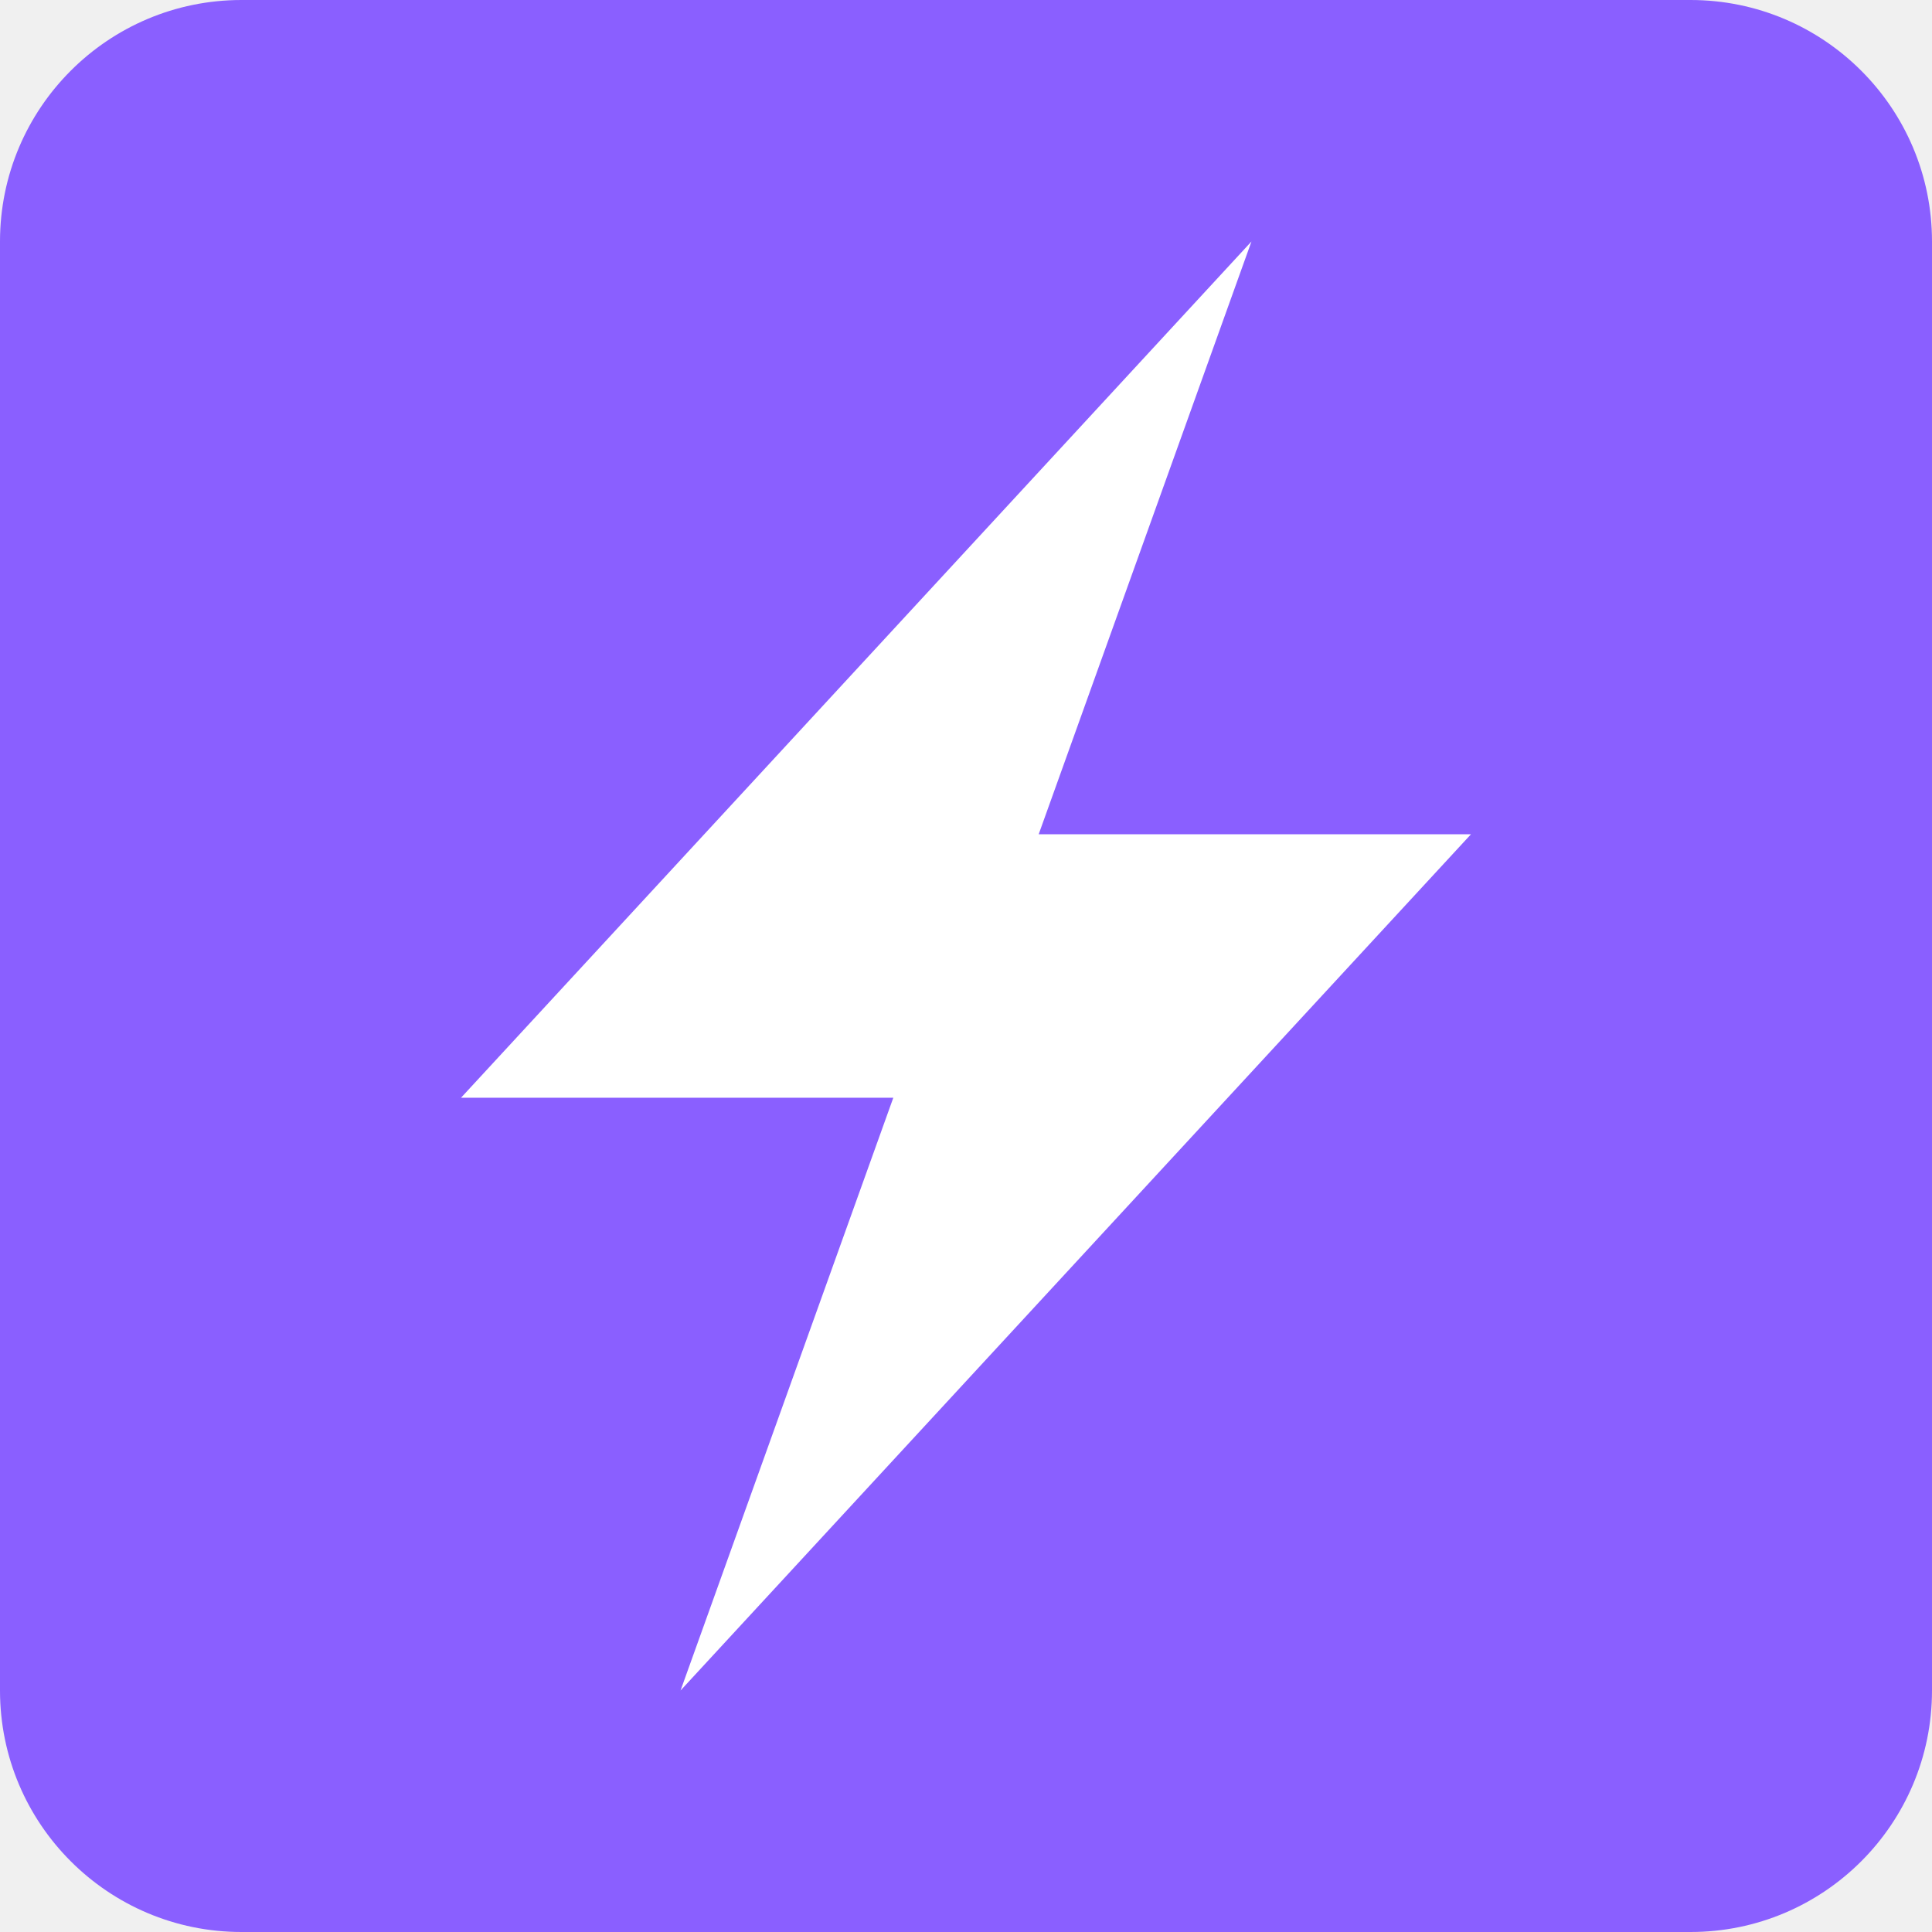
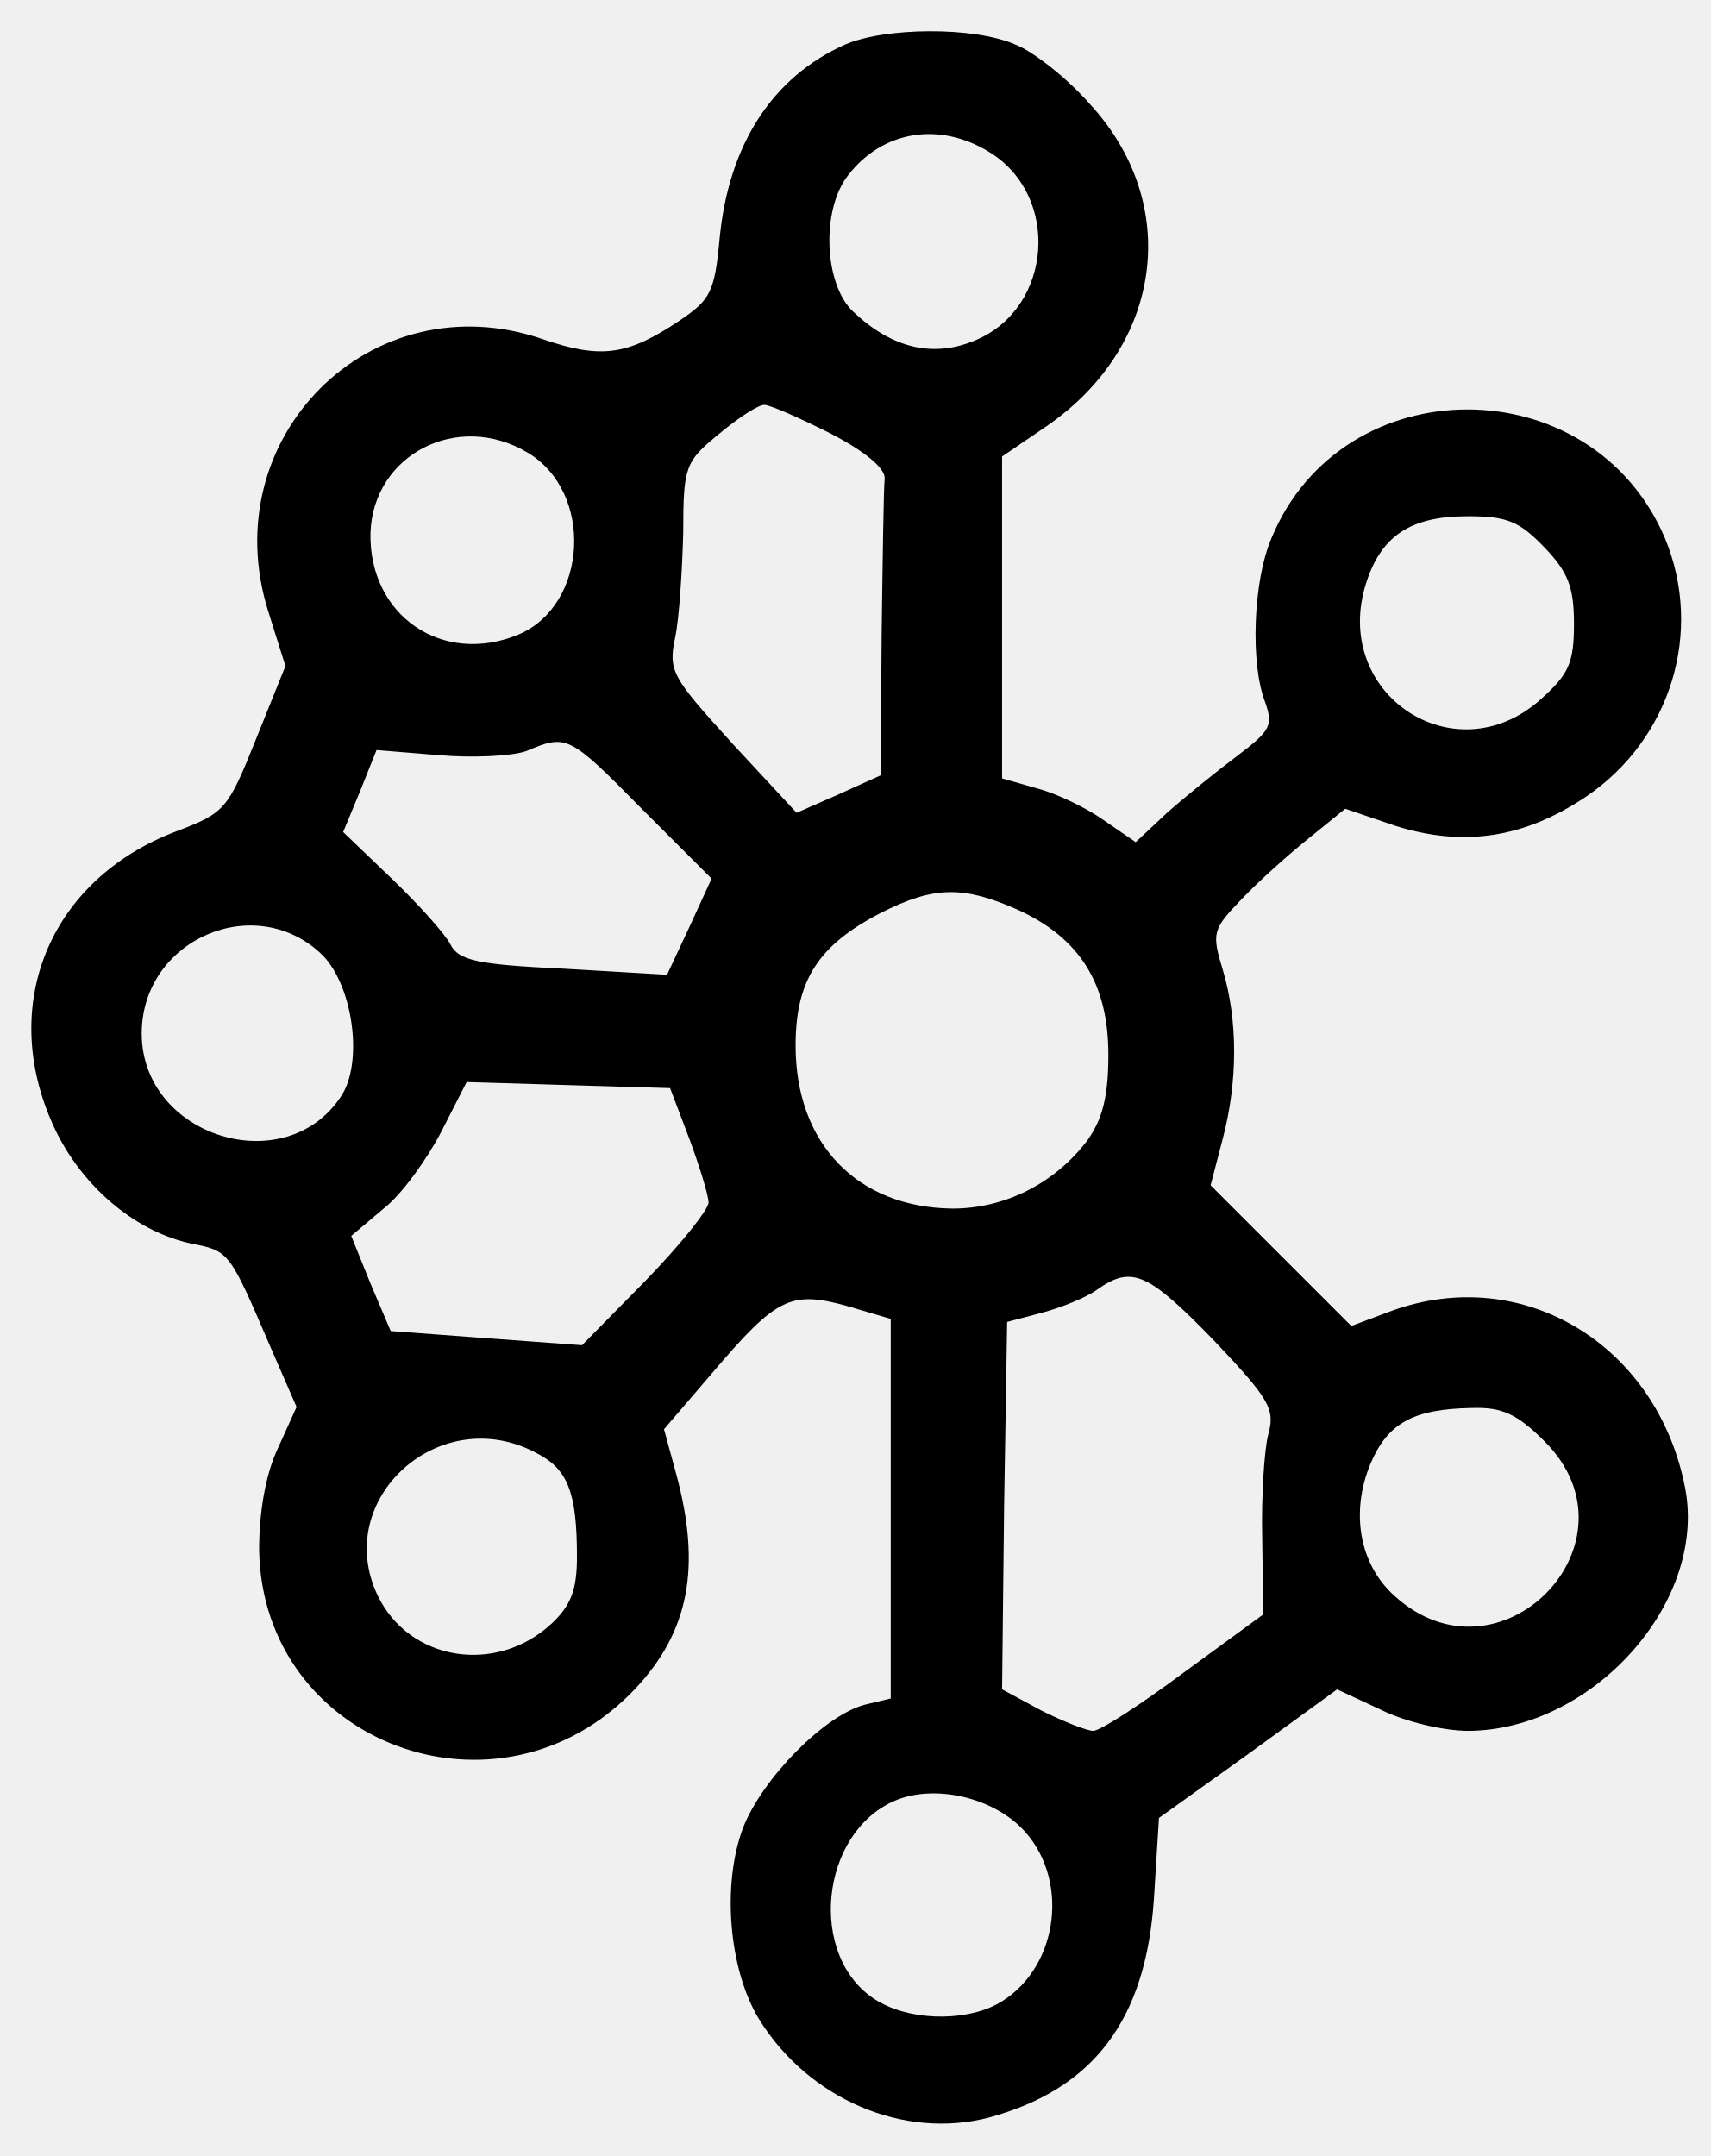
- <svg xmlns="http://www.w3.org/2000/svg" viewBox="0 0 16 16" width="16" height="16">
-   <rect width="16" height="16" rx="2" fill="#8A5FFF" />
-   <path d="M7.398 9.091h-3.58L10.364 2 8.602 6.909h3.58L5.636 14l1.762-4.909Z" fill="#fff" />
+ <svg xmlns="http://www.w3.org/2000/svg" version="1.0" width="169pt" height="213pt" viewBox="0 0 169 213" preserveAspectRatio="xMidYMid meet">
+   <g transform="translate(0,213) scale(0.1,-0.1)" fill="#000000" stroke="none">
+     <path d="M835 2086 c-72 -32 -115 -99 -124 -191 -5 -54 -9 -61 -40 -82 -51 -34 -77 -38 -135 -18 -169 58 -325 -97 -271 -269 l17 -54 -29 -72 c-28 -70 -31 -73 -78 -91 -128 -48 -179 -176 -119 -298 28 -56 80 -99 135 -110 35 -7 36 -8 75 -99 l27 -62 -19 -42 c-12 -26 -18 -63 -18 -99 3 -192 237 -279 371 -138 54 57 66 121 41 213 l-12 44 48 56 c63 74 77 81 132 66 l44 -13 0 -187 0 -188 -25 -6 c-40 -10 -102 -73 -121 -122 -21 -56 -14 -140 16 -189 49 -79 143 -119 227 -97 103 28 155 96 163 216 l5 80 88 63 88 64 43 -20 c24 -12 62 -21 87 -21 122 1 235 126 214 239 -27 142 -160 223 -290 176 l-40 -15 -70 70 -69 69 12 46 c15 57 15 117 0 167 -11 36 -10 40 18 69 16 17 46 44 66 60 l37 30 50 -17 c67 -21 127 -12 188 29 84 57 116 163 78 255 -72 170 -319 170 -389 0 -18 -42 -21 -124 -6 -162 8 -23 5 -28 -28 -53 -20 -15 -51 -40 -69 -56 l-31 -29 -32 22 c-17 12 -46 26 -65 31 l-35 10 0 159 0 159 44 30 c115 79 134 220 42 319 -22 25 -55 51 -73 58 -41 18 -129 17 -168 0z m142 -106 c71 -43 63 -154 -13 -186 -42 -18 -83 -8 -121 28 -29 27 -32 101 -5 135 34 44 90 53 139 23z m-157 -278 c35 -18 55 -35 54 -45 -1 -9 -2 -79 -3 -155 l-1 -138 -42 -19 -41 -18 -64 69 c-59 65 -63 71 -56 104 4 19 7 66 8 104 0 65 2 70 35 97 19 16 39 29 45 29 6 0 35 -13 65 -28z m-299 -19 c66 -39 60 -151 -9 -180 -75 -31 -148 19 -146 101 3 77 86 120 155 79z m1005 -94 c23 -24 29 -39 29 -75 0 -39 -5 -50 -33 -75 -85 -76 -208 6 -172 116 15 46 44 65 100 65 39 0 51 -5 76 -31z m-892 -258 l69 -69 -22 -48 -22 -47 -102 6 c-85 4 -104 8 -112 24 -5 10 -31 39 -58 65 l-48 46 17 41 16 40 61 -5 c34 -3 73 -1 87 4 40 17 42 16 114 -57z m372 -100 c61 -28 89 -73 89 -143 0 -42 -6 -64 -21 -85 -32 -42 -81 -67 -133 -67 -94 1 -155 64 -155 161 0 64 22 99 84 131 53 27 82 27 136 3z m-687 -45 c30 -31 40 -106 18 -139 -55 -84 -197 -40 -197 62 0 93 113 142 179 77z m362 -181 c10 -27 19 -56 19 -63 0 -7 -28 -42 -62 -77 l-63 -64 -95 7 -94 7 -20 47 -19 47 32 27 c18 14 43 49 57 76 l25 49 100 -3 101 -3 19 -50z m518 -199 c55 -58 61 -68 54 -93 -4 -15 -7 -62 -6 -103 l1 -75 -78 -57 c-43 -32 -83 -58 -90 -58 -6 0 -29 9 -51 20 l-39 21 2 181 3 182 34 9 c19 5 44 15 55 23 34 24 50 17 115 -50z m327 -100 c100 -100 -45 -248 -149 -152 -34 31 -43 82 -23 130 17 40 42 54 100 55 30 1 45 -6 72 -33z m-997 -11 c32 -16 41 -39 41 -103 0 -33 -6 -48 -25 -66 -55 -51 -141 -37 -172 28 -45 95 61 191 156 141z m484 -375 c45 -51 31 -138 -28 -170 -34 -18 -89 -16 -121 5 -66 43 -54 164 20 196 40 17 99 3 129 -31z" />
+   </g>
</svg>
